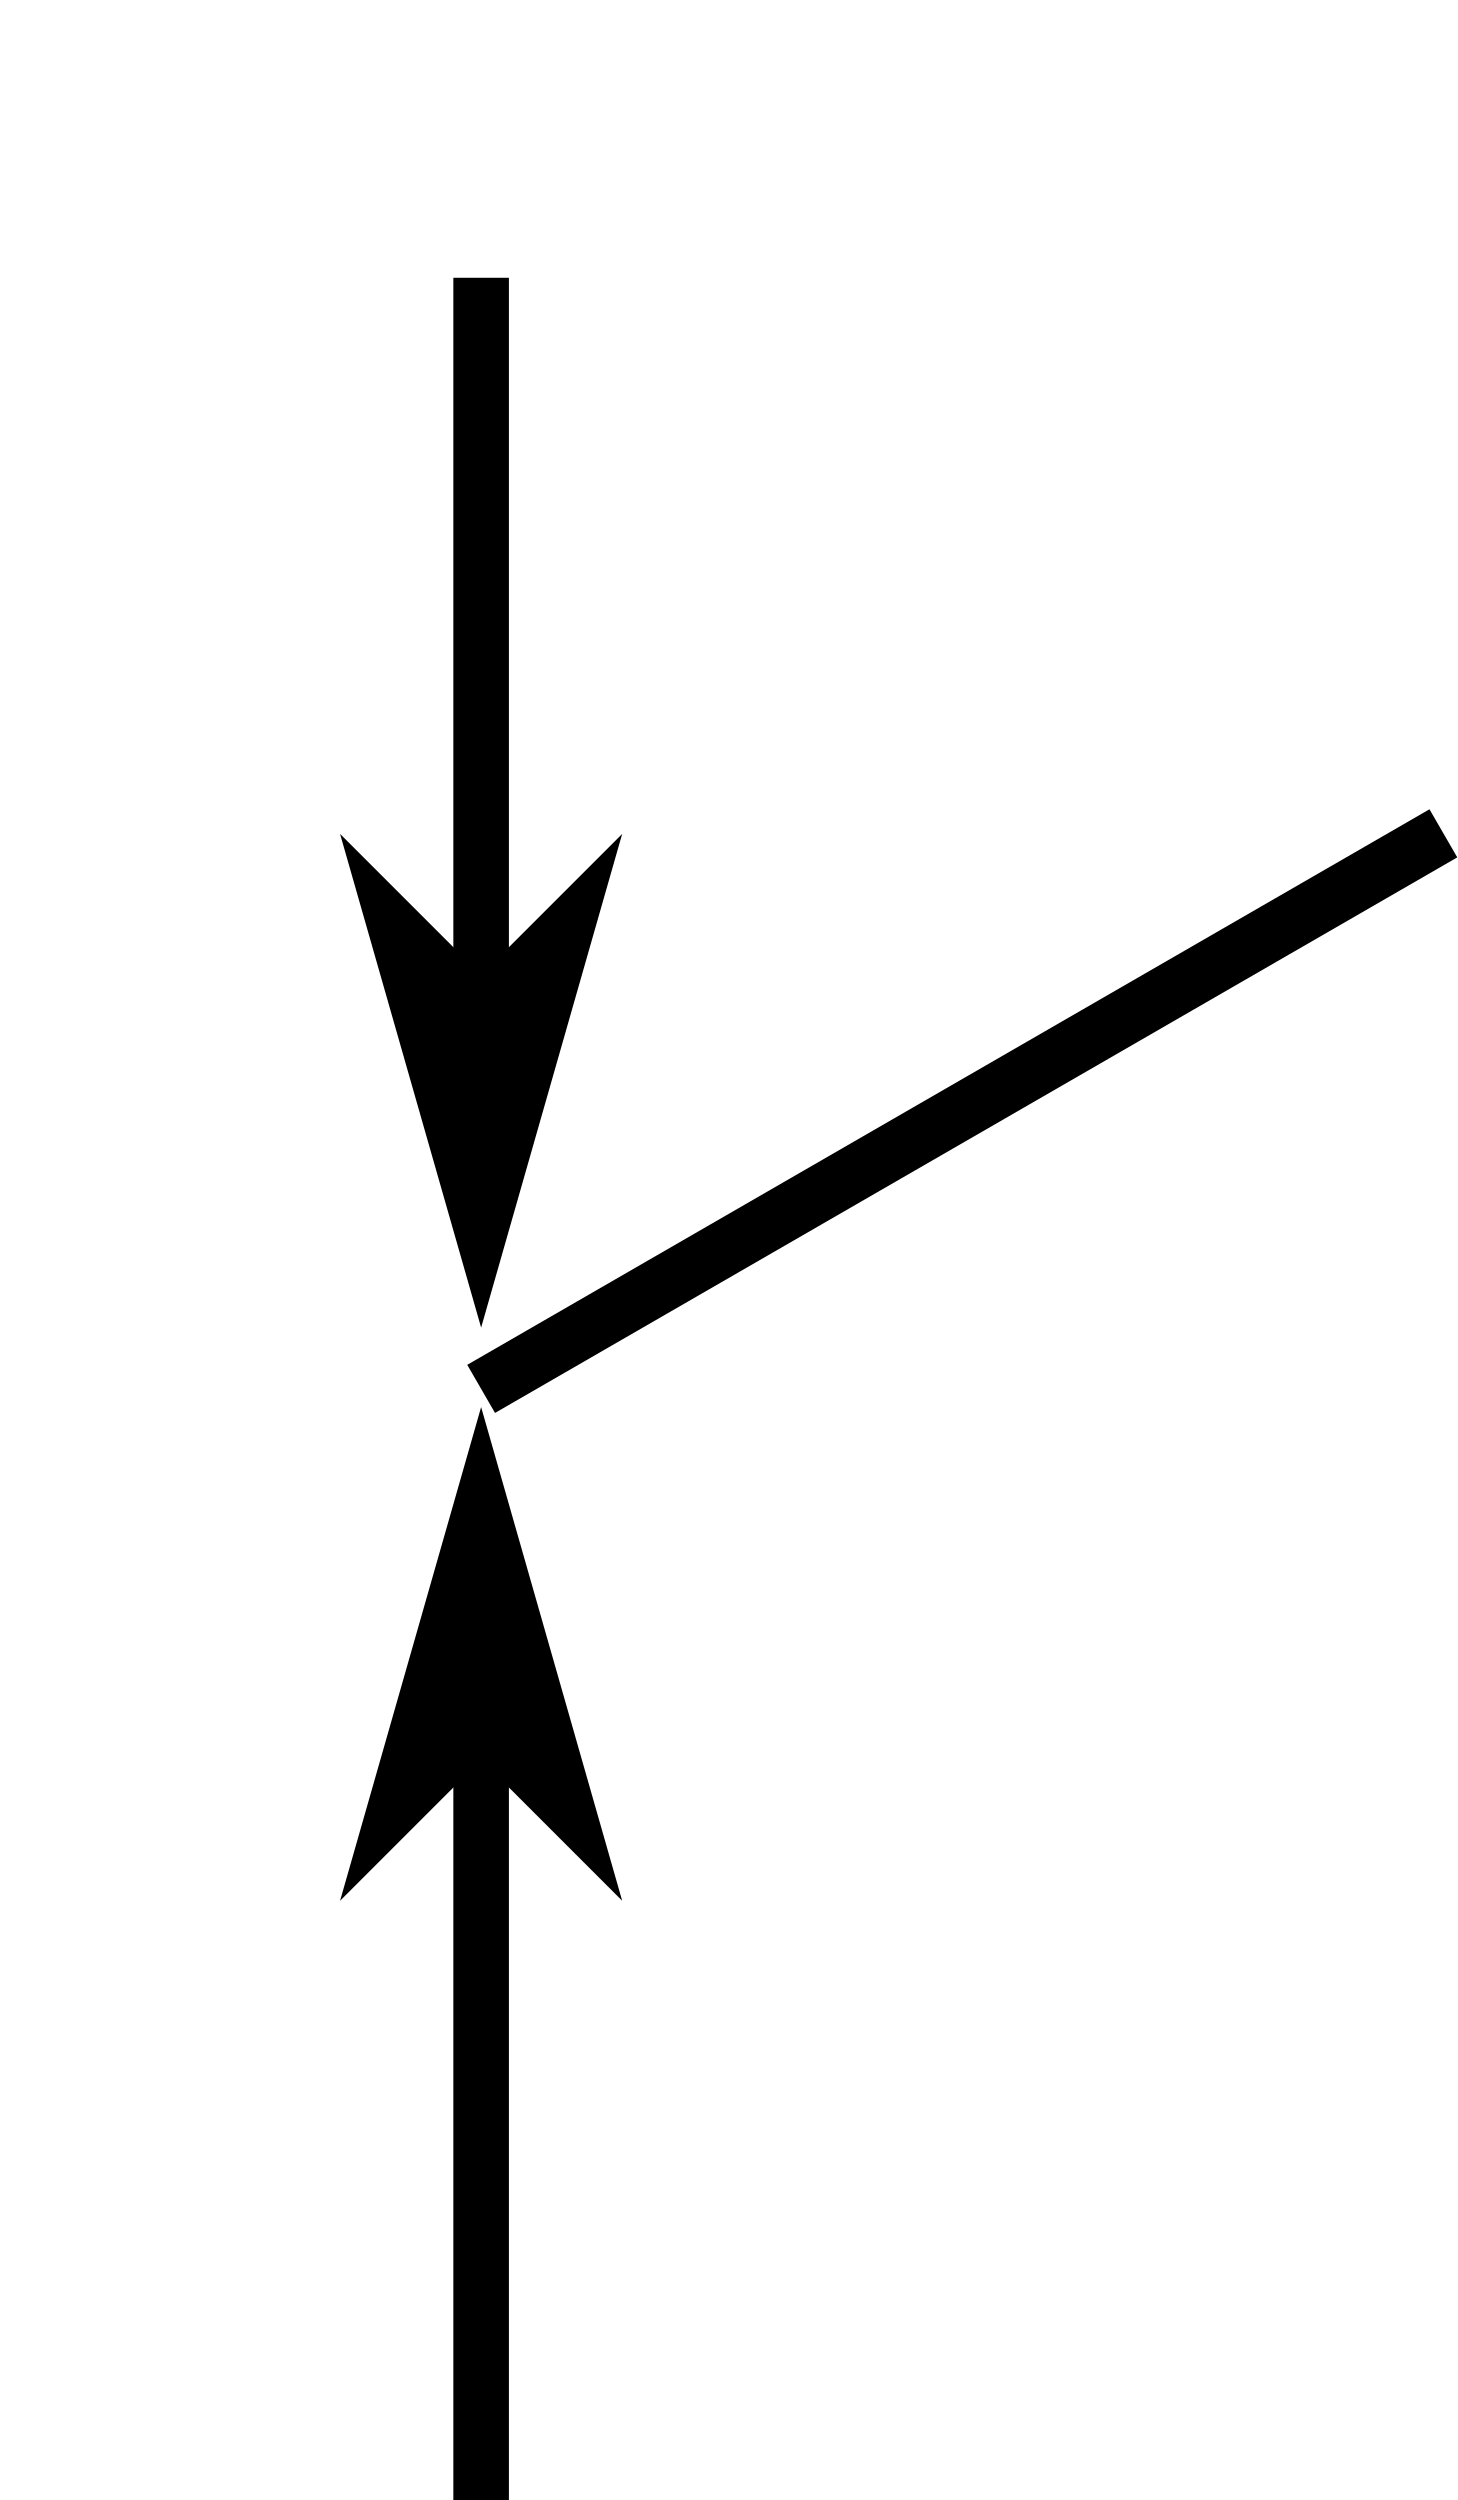
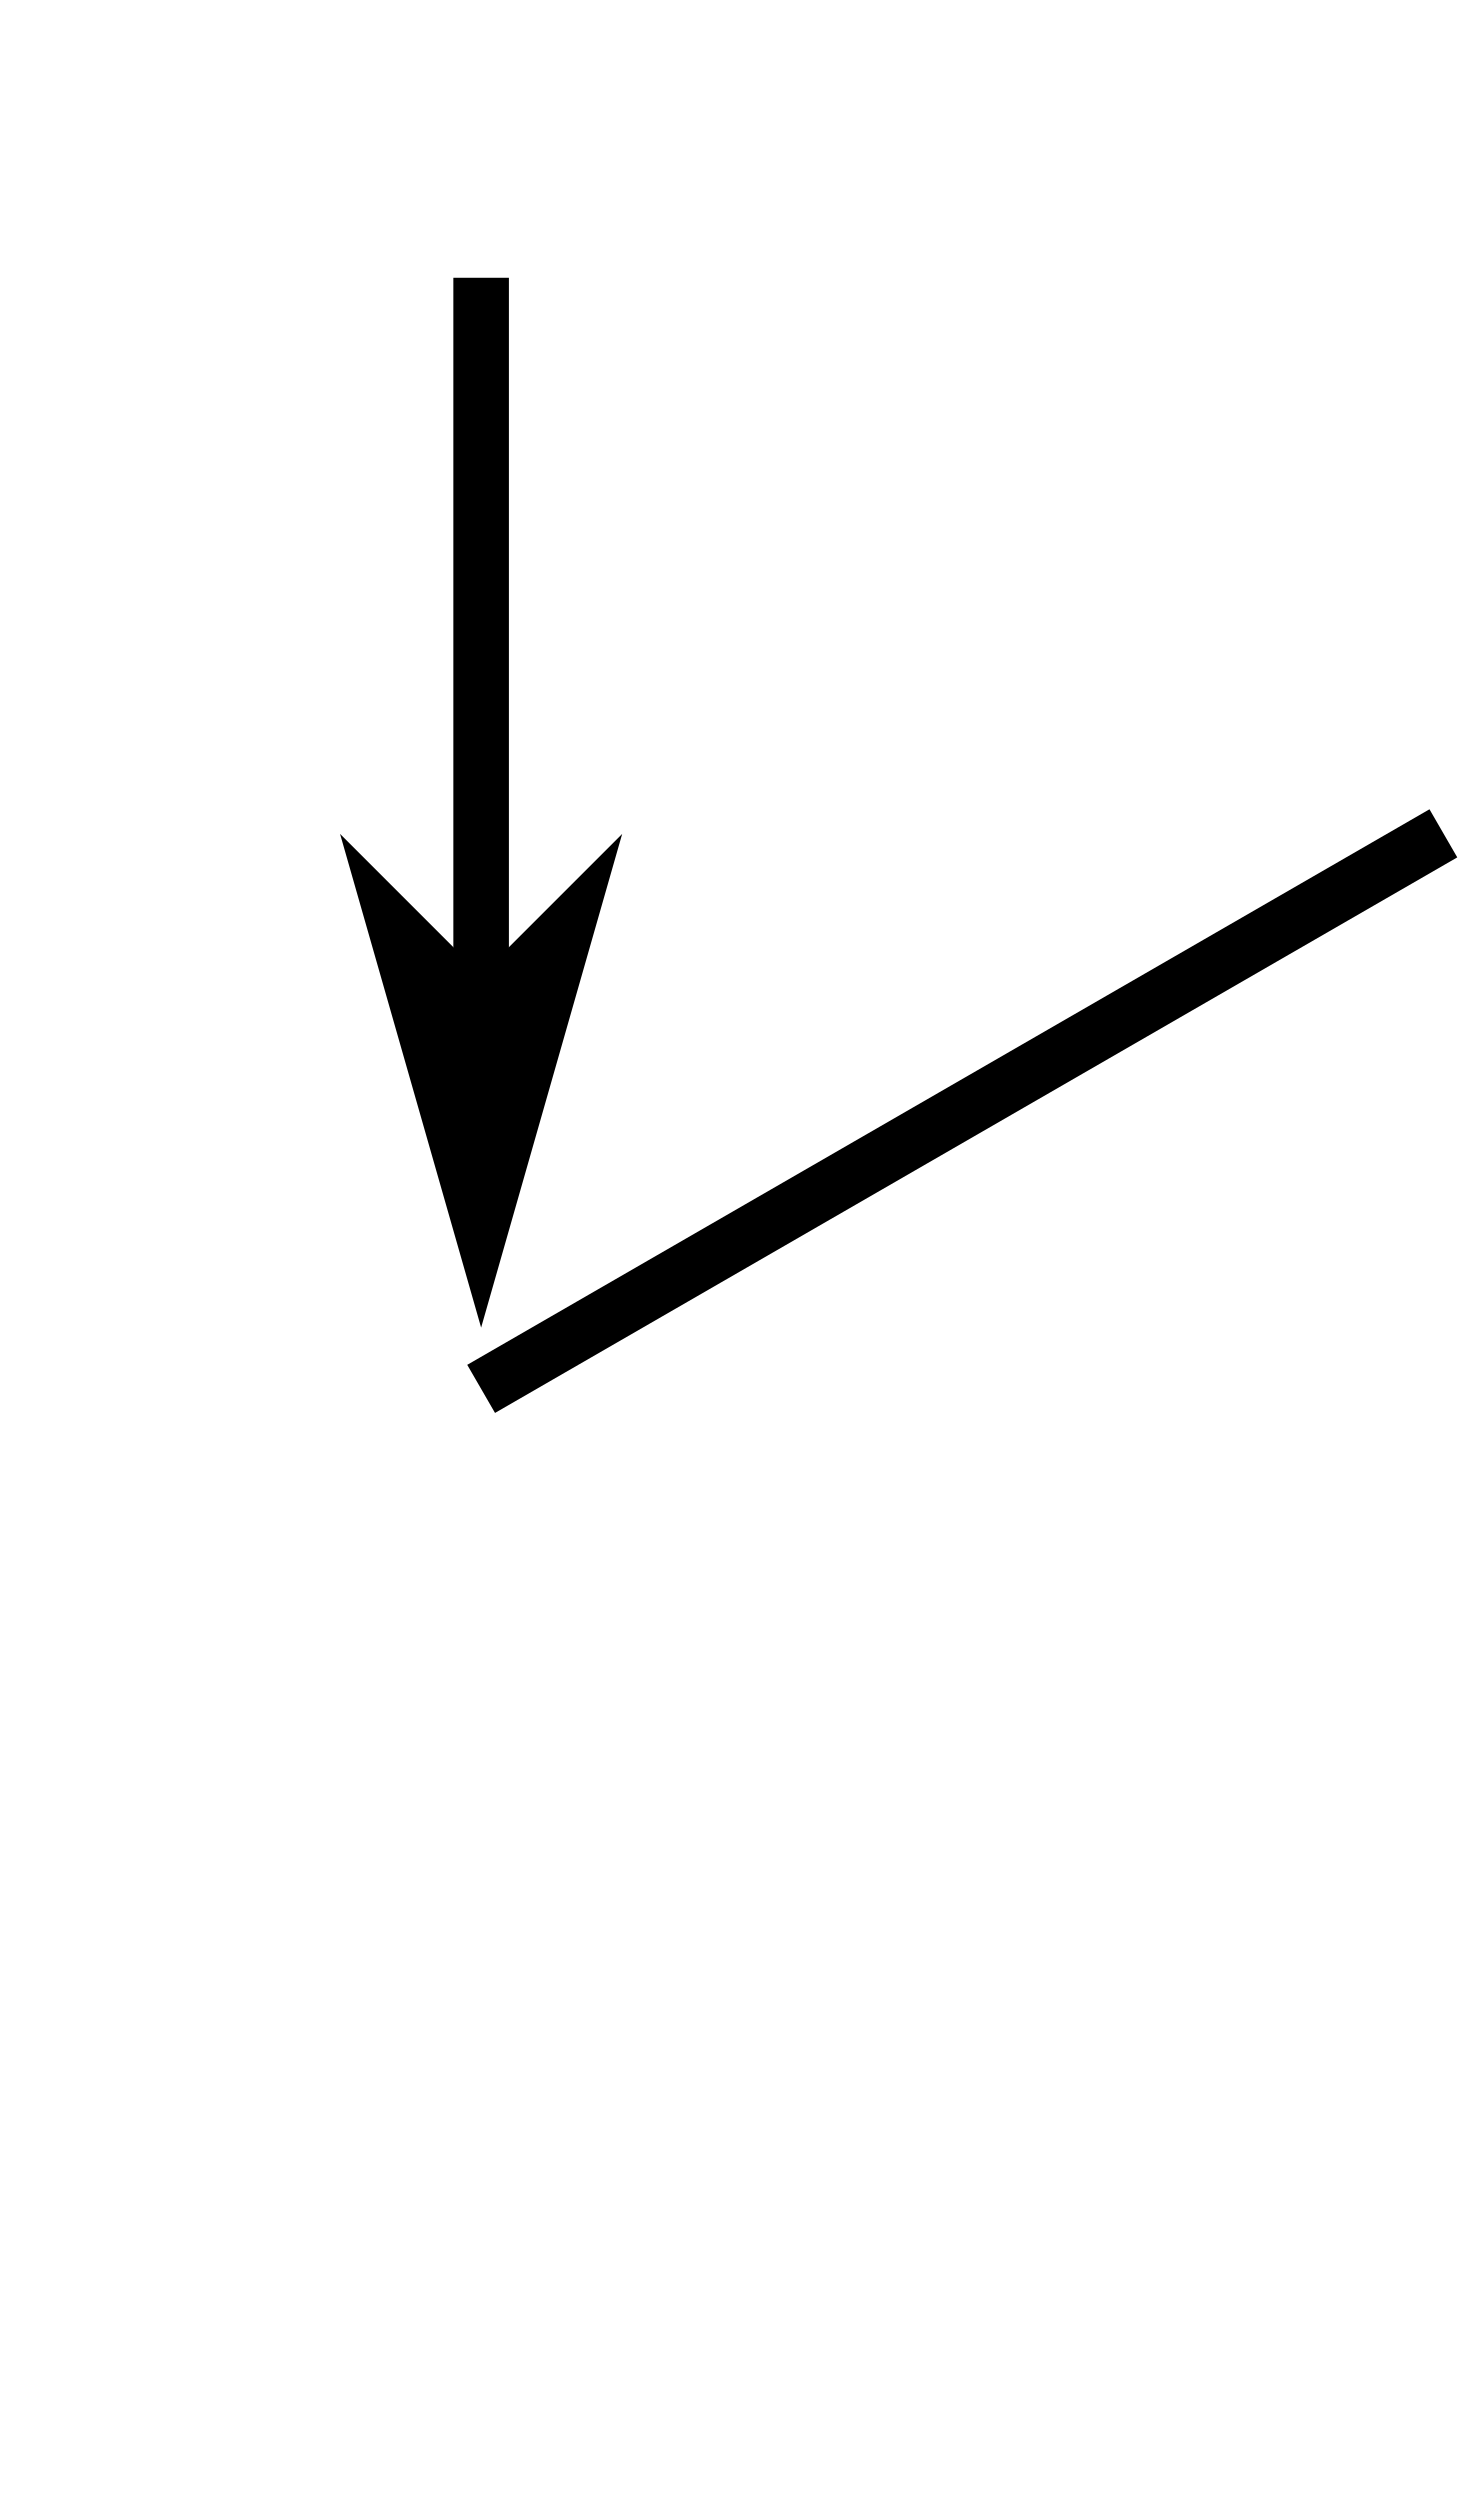
- <svg xmlns="http://www.w3.org/2000/svg" x="0" y="0" width="100%" height="100%" overflow="inherit" preserveAspectRatio="xMidYMid" font-size="0" xml:space="default" version="1.1">
+ <svg xmlns="http://www.w3.org/2000/svg" x="0" y="0" width="100%" height="100%" overflow="inherit" preserveAspectRatio="xMidYMid" font-size="0" xml:space="default" version="1.1" id="svg2">
  <defs id="defs4" xml:space="default">
-     <marker refX="0" refY="0" orient="auto" overflow="visible" markerWidth="3" markerHeight="3" id="marker5863" xml:space="default" isstock="true" stockid="Arrow1Mend">
-       <path d="M0 0 L5 -5 L-12.5 0 L5 5 L0 0 z" transform="matrix(-0.4, 0, 0, -0.4, -4, 0)" id="path5865" xml:space="default" stroke="#000000" fill-rule="evenOdd" stroke-width="1pt" connector-curvature="0" style="fill:#000000;" />
-     </marker>
-     <marker refX="0" refY="0" orient="auto" overflow="visible" markerWidth="3" markerHeight="3" id="marker5757" xml:space="default" isstock="true" stockid="Arrow1Mend">
-       <path d="M0 0 L5 -5 L-12.5 0 L5 5 L0 0 z" transform="matrix(-0.4, 0, 0, -0.4, -4, 0)" id="path5759" xml:space="default" stroke="#000000" fill-rule="evenOdd" stroke-width="1pt" connector-curvature="0" style="fill:#000000;" />
-     </marker>
    <marker refX="0" refY="0" orient="auto" overflow="visible" markerWidth="3" markerHeight="3" id="marker5645" xml:space="default" isstock="true" stockid="Arrow1Mend">
      <path d="M0 0 L5 -5 L-12.5 0 L5 5 L0 0 z" transform="matrix(-0.4, 0, 0, -0.4, -4, 0)" id="path5647" xml:space="default" stroke="#000000" fill-rule="evenOdd" stroke-width="1pt" connector-curvature="0" style="fill:#000000;" />
-     </marker>
-     <marker refX="0" refY="0" orient="auto" overflow="visible" markerWidth="3" markerHeight="3" id="marker5296" xml:space="default" isstock="true" stockid="Arrow1Mend">
-       <path d="M0 0 L5 -5 L-12.5 0 L5 5 L0 0 z" transform="matrix(-0.4, 0, 0, -0.4, -4, 0)" id="path5298" xml:space="default" stroke="#000000" fill-rule="evenOdd" stroke-width="1pt" connector-curvature="0" style="fill:#000000;" />
-     </marker>
-     <marker refX="0" refY="0" orient="auto" overflow="visible" markerWidth="3" markerHeight="3" id="Arrow1Mstart" xml:space="default" stockid="Arrow1Mstart" isstock="true">
-       <path d="M0 0 L5 -5 L-12.5 0 L5 5 L0 0 z" transform="scale(0.4) translate(10, 0)" id="path4166" xml:space="default" stroke="#000000" fill-rule="evenOdd" stroke-width="1pt" style="fill:#000000;" />
-     </marker>
-     <marker refX="0" refY="0" orient="auto" overflow="visible" markerWidth="3" markerHeight="3" id="Arrow1Mend" xml:space="default" stockid="Arrow1Mend" isstock="true">
-       <path d="M0 0 L5 -5 L-12.5 0 L5 5 L0 0 z" transform="scale(0.4) rotate(180, 0, 0) translate(10, 0)" id="path4169" xml:space="default" stroke="#000000" fill-rule="evenOdd" stroke-width="1pt" style="fill:#000000;" />
-     </marker>
-     <marker refX="0" refY="0" orient="auto" overflow="visible" markerWidth="3" markerHeight="3" id="TriangleInL" xml:space="default" stockid="TriangleInL" isstock="true">
-       <path d="M5.77 0 L-2.88 5 L-2.88 -5 L5.77 0 z" transform="scale(-0.8)" id="path4293" xml:space="default" stroke="#000000" fill-rule="evenOdd" stroke-width="1pt" style="fill:#000000;" />
-     </marker>
-     <marker refX="0" refY="0" orient="auto" overflow="visible" markerWidth="3" markerHeight="3" id="Arrow2Mstart" xml:space="default" stockid="Arrow2Mstart" isstock="true">
-       <path d="M8.719 4.034 L-2.207 0.016 L8.719 -4.002 C6.973 -1.63 6.983 1.616 8.719 4.034 z" transform="scale(0.6) translate(0, 0)" id="path4184" xml:space="default" stroke="#000000" fill-rule="evenOdd" stroke-width="0.625" stroke-linejoin="round" style="fill:#000000;" />
-     </marker>
-     <linearGradient x1="0%" y1="0%" x2="100%" y2="0%" gradientUnits="objectBoundingBox" id="linearGradient6303" xml:space="default" paint="solid">
-       <stop offset="0%" stop-color="#000000" stop-opacity="1" id="stop6305" xml:space="default" />
-     </linearGradient>
-     <clipPath clipPathUnits="userSpaceOnUse" id="clipPath254" xml:space="default">
-       <path d="M540.96 769.8 L540.96 210.96 L54 210.96 L54 769.8 L540.96 769.8 z" clip-rule="evenOdd" id="path256" xml:space="default" connector-curvature="0" />
-     </clipPath>
-     <marker refX="0" refY="0" orient="auto" overflow="visible" markerWidth="3" markerHeight="3" id="Arrow1Mend-2" xml:space="default" stockid="Arrow1Mend" isstock="true">
-       <path d="M0 0 L5 -5 L-12.5 0 L5 5 L0 0 z" transform="matrix(-0.4, 0, 0, -0.4, -4, 0)" id="path4169-2" xml:space="default" stroke="#000000" fill-rule="evenOdd" stroke-width="1pt" connector-curvature="0" style="fill:#000000;" />
-     </marker>
-     <marker refX="0" refY="0" orient="auto" overflow="visible" markerWidth="3" markerHeight="3" id="Arrow1Mend-2-9" xml:space="default" stockid="Arrow1Mend" isstock="true" collect="always">
-       <path d="M0 0 L5 -5 L-12.5 0 L5 5 L0 0 z" transform="matrix(-0.4, 0, 0, -0.4, -4, 0)" id="path4169-2-9" xml:space="default" stroke="#000000" fill-rule="evenOdd" stroke-width="1pt" connector-curvature="0" style="fill:#000000;" />
-     </marker>
-     <marker refX="0" refY="0" orient="auto" overflow="visible" markerWidth="3" markerHeight="3" id="Arrow1Mend-26" xml:space="default" stockid="Arrow1Mend" isstock="true" collect="always">
-       <path d="M0 0 L5 -5 L-12.5 0 L5 5 L0 0 z" transform="matrix(-0.4, 0, 0, -0.4, -4, 0)" id="path4169-3" xml:space="default" stroke="#000000" fill-rule="evenOdd" stroke-width="1pt" connector-curvature="0" style="fill:#000000;" />
-     </marker>
-     <marker refX="0" refY="0" orient="auto" overflow="visible" markerWidth="3" markerHeight="3" id="Arrow1Mend-2-8" xml:space="default" stockid="Arrow1Mend" isstock="true">
-       <path d="M0 0 L5 -5 L-12.5 0 L5 5 L0 0 z" transform="matrix(-0.4, 0, 0, -0.4, -4, 0)" id="path4169-2-91" xml:space="default" stroke="#000000" fill-rule="evenOdd" stroke-width="1pt" connector-curvature="0" style="fill:#000000;" />
-     </marker>
-     <marker refX="0" refY="0" orient="auto" overflow="visible" markerWidth="3" markerHeight="3" id="Arrow1Mend-0" xml:space="default" stockid="Arrow1Mend" isstock="true">
-       <path d="M0 0 L5 -5 L-12.5 0 L5 5 L0 0 z" transform="matrix(-0.4, 0, 0, -0.4, -4, 0)" id="path4169-8" xml:space="default" stroke="#000000" fill-rule="evenOdd" stroke-width="1pt" connector-curvature="0" style="fill:#000000;" />
-     </marker>
-     <marker refX="0" refY="0" orient="auto" overflow="visible" markerWidth="3" markerHeight="3" id="Arrow1Mend-2-1" xml:space="default" stockid="Arrow1Mend" isstock="true">
-       <path d="M0 0 L5 -5 L-12.5 0 L5 5 L0 0 z" transform="matrix(-0.4, 0, 0, -0.4, -4, 0)" id="path4169-2-8" xml:space="default" stroke="#000000" fill-rule="evenOdd" stroke-width="1pt" connector-curvature="0" style="fill:#000000;" />
-     </marker>
-     <marker refX="0" refY="0" orient="auto" overflow="visible" markerWidth="3" markerHeight="3" id="Arrow1Mend-8" xml:space="default" stockid="Arrow1Mend" isstock="true">
-       <path d="M0 0 L5 -5 L-12.5 0 L5 5 L0 0 z" transform="matrix(-0.4, 0, 0, -0.4, -4, 0)" id="path4169-87" xml:space="default" stroke="#000000" fill-rule="evenOdd" stroke-width="1pt" connector-curvature="0" style="fill:#000000;" />
-     </marker>
-     <marker refX="0" refY="0" orient="auto" overflow="visible" markerWidth="3" markerHeight="3" id="Arrow1Mend-2-1-5" xml:space="default" stockid="Arrow1Mend" isstock="true">
-       <path d="M0 0 L5 -5 L-12.5 0 L5 5 L0 0 z" transform="matrix(-0.4, 0, 0, -0.4, -4, 0)" id="path4169-2-8-7" xml:space="default" stroke="#000000" fill-rule="evenOdd" stroke-width="1pt" connector-curvature="0" style="fill:#000000;" />
-     </marker>
-     <marker refX="0" refY="0" orient="auto" overflow="visible" markerWidth="3" markerHeight="3" id="Arrow1Mend-2-8-3" xml:space="default" stockid="Arrow1Mend" isstock="true">
-       <path d="M0 0 L5 -5 L-12.5 0 L5 5 L0 0 z" transform="matrix(-0.4, 0, 0, -0.4, -4, 0)" id="path4169-2-91-2" xml:space="default" stroke="#000000" fill-rule="evenOdd" stroke-width="1pt" connector-curvature="0" style="fill:#000000;" />
-     </marker>
-     <marker refX="0" refY="0" orient="auto" overflow="visible" markerWidth="3" markerHeight="3" id="Arrow1Mend-2-1-7" xml:space="default" stockid="Arrow1Mend" isstock="true">
-       <path d="M0 0 L5 -5 L-12.5 0 L5 5 L0 0 z" transform="matrix(-0.4, 0, 0, -0.4, -4, 0)" id="path4169-2-8-6" xml:space="default" stroke="#000000" fill-rule="evenOdd" stroke-width="1pt" connector-curvature="0" style="fill:#000000;" />
-     </marker>
-     <marker refX="0" refY="0" orient="auto" overflow="visible" markerWidth="3" markerHeight="3" id="Arrow1Mend-2-8-7" xml:space="default" stockid="Arrow1Mend" isstock="true">
-       <path d="M0 0 L5 -5 L-12.5 0 L5 5 L0 0 z" transform="matrix(-0.4, 0, 0, -0.4, -4, 0)" id="path4169-2-91-24" xml:space="default" stroke="#000000" fill-rule="evenOdd" stroke-width="1pt" connector-curvature="0" style="fill:#000000;" />
-     </marker>
-     <marker refX="0" refY="0" orient="auto" overflow="visible" markerWidth="3" markerHeight="3" id="Arrow1Mend-2-1-6" xml:space="default" stockid="Arrow1Mend" isstock="true">
-       <path d="M0 0 L5 -5 L-12.5 0 L5 5 L0 0 z" transform="matrix(-0.4, 0, 0, -0.4, -4, 0)" id="path4169-2-8-2" xml:space="default" stroke="#000000" fill-rule="evenOdd" stroke-width="1pt" connector-curvature="0" style="fill:#000000;" />
-     </marker>
-     <marker refX="0" refY="0" orient="auto" overflow="visible" markerWidth="3" markerHeight="3" id="Arrow1Mend-2-8-77" xml:space="default" stockid="Arrow1Mend" isstock="true">
-       <path d="M0 0 L5 -5 L-12.5 0 L5 5 L0 0 z" transform="matrix(-0.4, 0, 0, -0.4, -4, 0)" id="path4169-2-91-5" xml:space="default" stroke="#000000" fill-rule="evenOdd" stroke-width="1pt" connector-curvature="0" style="fill:#000000;" />
-     </marker>
-     <marker refX="0" refY="0" orient="auto" overflow="visible" markerWidth="3" markerHeight="3" id="Arrow1Mend-2-1-54" xml:space="default" stockid="Arrow1Mend" isstock="true">
-       <path d="M0 0 L5 -5 L-12.5 0 L5 5 L0 0 z" transform="matrix(-0.4, 0, 0, -0.4, -4, 0)" id="path4169-2-8-5" xml:space="default" stroke="#000000" fill-rule="evenOdd" stroke-width="1pt" connector-curvature="0" style="fill:#000000;" />
-     </marker>
-     <marker refX="0" refY="0" orient="auto" overflow="visible" markerWidth="3" markerHeight="3" id="Arrow1Mend-2-8-0" xml:space="default" stockid="Arrow1Mend" isstock="true">
-       <path d="M0 0 L5 -5 L-12.5 0 L5 5 L0 0 z" transform="matrix(-0.4, 0, 0, -0.4, -4, 0)" id="path4169-2-91-8" xml:space="default" stroke="#000000" fill-rule="evenOdd" stroke-width="1pt" connector-curvature="0" style="fill:#000000;" />
-     </marker>
-     <marker refX="0" refY="0" orient="auto" overflow="visible" markerWidth="3" markerHeight="3" id="Arrow1Mend-2-1-54-5" xml:space="default" stockid="Arrow1Mend" isstock="true">
-       <path d="M0 0 L5 -5 L-12.5 0 L5 5 L0 0 z" transform="matrix(-0.4, 0, 0, -0.4, -4, 0)" id="path4169-2-8-5-3" xml:space="default" stroke="#000000" fill-rule="evenOdd" stroke-width="1pt" connector-curvature="0" style="fill:#000000;" />
-     </marker>
-     <marker refX="0" refY="0" orient="auto" overflow="visible" markerWidth="3" markerHeight="3" id="Arrow1Mend-2-8-0-2" xml:space="default" stockid="Arrow1Mend" isstock="true">
-       <path d="M0 0 L5 -5 L-12.5 0 L5 5 L0 0 z" transform="matrix(-0.4, 0, 0, -0.4, -4, 0)" id="path4169-2-91-8-6" xml:space="default" stroke="#000000" fill-rule="evenOdd" stroke-width="1pt" connector-curvature="0" style="fill:#000000;" />
-     </marker>
-     <marker refX="0" refY="0" orient="auto" overflow="visible" markerWidth="3" markerHeight="3" id="Arrow1Mend-2-1-54-56" xml:space="default" stockid="Arrow1Mend" isstock="true">
-       <path d="M0 0 L5 -5 L-12.5 0 L5 5 L0 0 z" transform="matrix(-0.4, 0, 0, -0.4, -4, 0)" id="path4169-2-8-5-6" xml:space="default" stroke="#000000" fill-rule="evenOdd" stroke-width="1pt" connector-curvature="0" style="fill:#000000;" />
-     </marker>
-     <marker refX="0" refY="0" orient="auto" overflow="visible" markerWidth="3" markerHeight="3" id="Arrow1Mend-2-8-0-8" xml:space="default" stockid="Arrow1Mend" isstock="true">
-       <path d="M0 0 L5 -5 L-12.5 0 L5 5 L0 0 z" transform="matrix(-0.4, 0, 0, -0.4, -4, 0)" id="path4169-2-91-8-2" xml:space="default" stroke="#000000" fill-rule="evenOdd" stroke-width="1pt" connector-curvature="0" style="fill:#000000;" />
-     </marker>
-     <marker refX="0" refY="0" orient="auto" overflow="visible" markerWidth="3" markerHeight="3" id="Arrow1Mend-2-1-54-2" xml:space="default" stockid="Arrow1Mend" isstock="true">
-       <path d="M0 0 L5 -5 L-12.5 0 L5 5 L0 0 z" transform="matrix(-0.4, 0, 0, -0.4, -4, 0)" id="path4169-2-8-5-4" xml:space="default" stroke="#000000" fill-rule="evenOdd" stroke-width="1pt" connector-curvature="0" style="fill:#000000;" />
-     </marker>
-     <marker refX="0" refY="0" orient="auto" overflow="visible" markerWidth="3" markerHeight="3" id="Arrow1Mend-2-8-0-4" xml:space="default" stockid="Arrow1Mend" isstock="true">
-       <path d="M0 0 L5 -5 L-12.5 0 L5 5 L0 0 z" transform="matrix(-0.4, 0, 0, -0.4, -4, 0)" id="path4169-2-91-8-0" xml:space="default" stroke="#000000" fill-rule="evenOdd" stroke-width="1pt" connector-curvature="0" style="fill:#000000;" />
    </marker>
  </defs>
  <namedview id="base" xml:space="default" pagecolor="#ffffff" bordercolor="#666666" borderopacity="1.0" pageopacity="0.0" pageshadow="2" zoom="2" cx="432.334" cy="910.672" document-units="px" current-layer="layer1" showgrid="true" objecttolerance="10" gridtolerance="10" window-width="1536" window-height="801" window-x="-8" window-y="-8" window-maximized="1" object-nodes="true" snap-smooth-nodes="true" snap-midpoints="false" snap-intersection-paths="false" object-paths="false" snap-nodes="true">
    <grid id="grid4136" xml:space="default" type="axonomgrid" units="px" empspacing="5" spacingy="20" />
  </namedview>
  <g transform="matrix(1, 0, 0, 1, -51.96152, -102.3622)" id="g3451" xml:space="default">
    <path d="M69.282 152.362 C103.923 132.362 103.923 132.362 103.923 132.362" id="path4139-7" xml:space="default" stroke="#000000" fill-rule="evenOdd" stroke-width="2" connector-curvature="0" style="fill:none;" />
-     <path d="M69.282 192.362 L69.282 156.958" marker-end="url(#Arrow1Mend-26)" id="path4139-8-1" xml:space="default" stroke="#000000" fill-rule="evenOdd" stroke-width="2" nodetypes="cc" connector-curvature="0" style="fill:none;" />
    <path d="M69.282 112.362 L69.282 146.215" marker-end="url(#marker5645)" id="path4139-8-6-0" xml:space="default" stroke="#000000" fill-rule="evenOdd" stroke-width="2" nodetypes="cc" connector-curvature="0" style="fill:none;" />
    <rect x="51.962" y="102.362" width="51.962" height="90" id="rect3449" xml:space="default" fill-opacity="0" stroke-width="0.1" opacity="0" style="fill:none;" />
  </g>
</svg>
